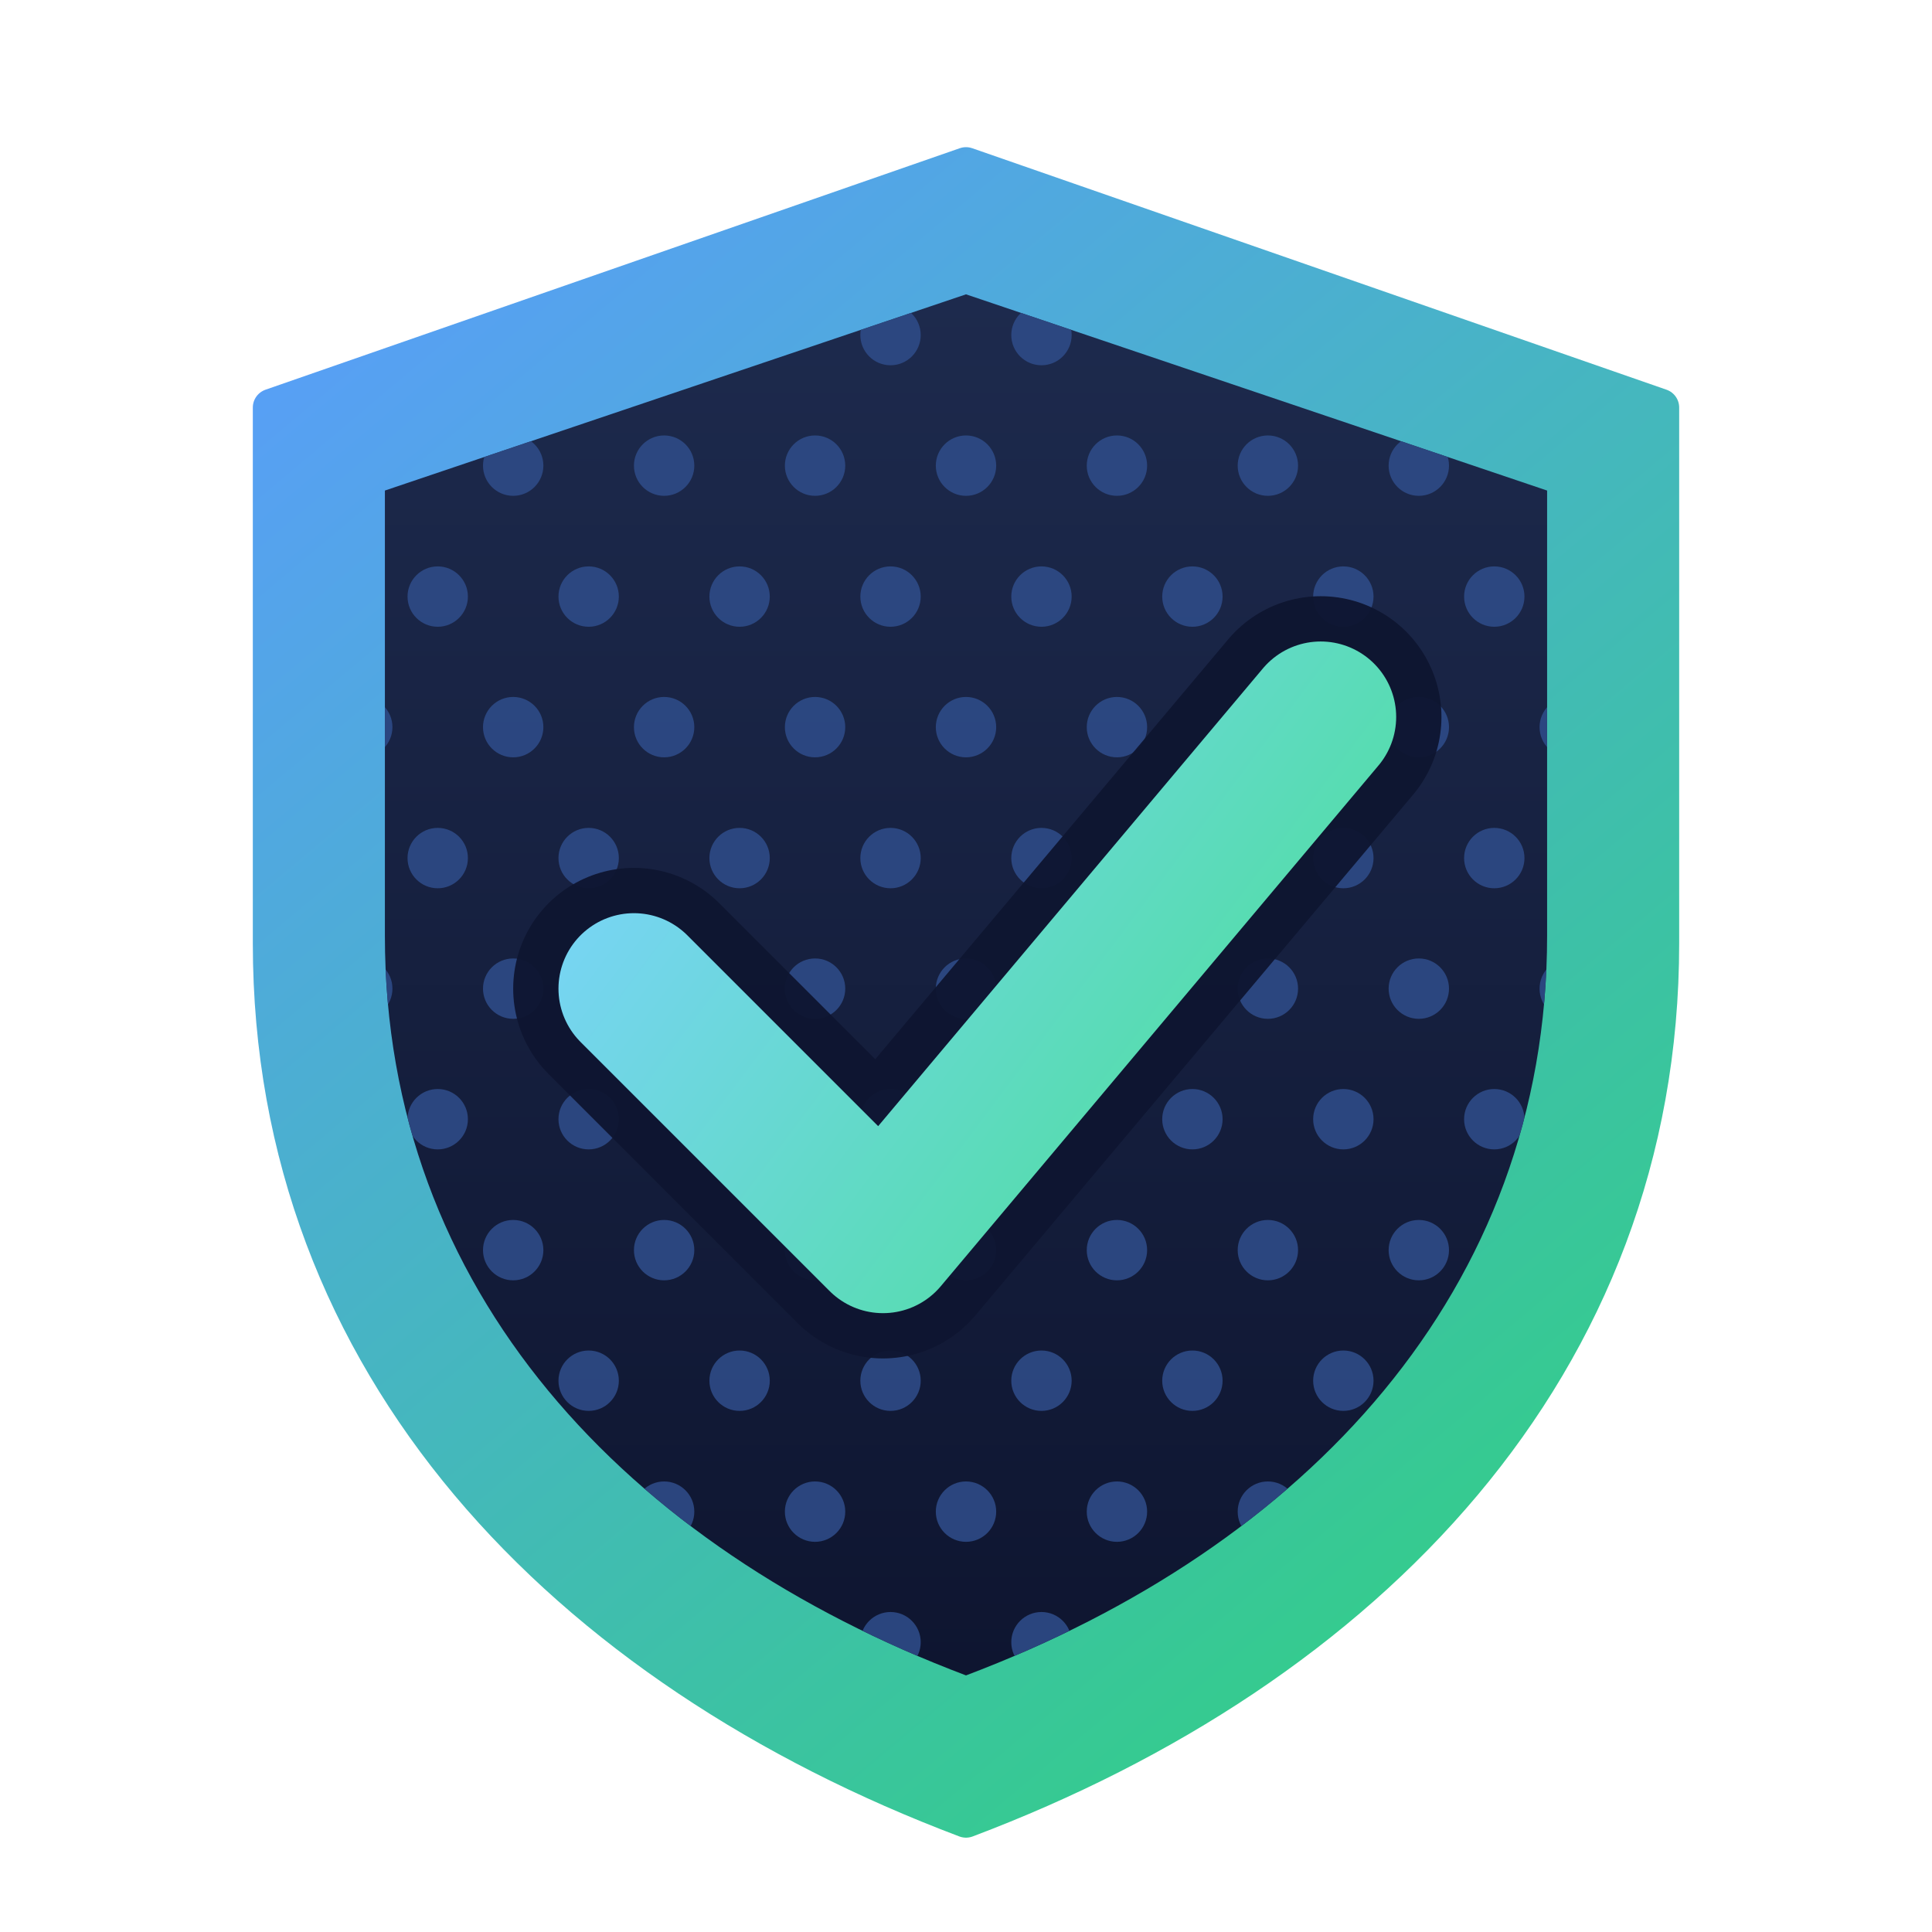
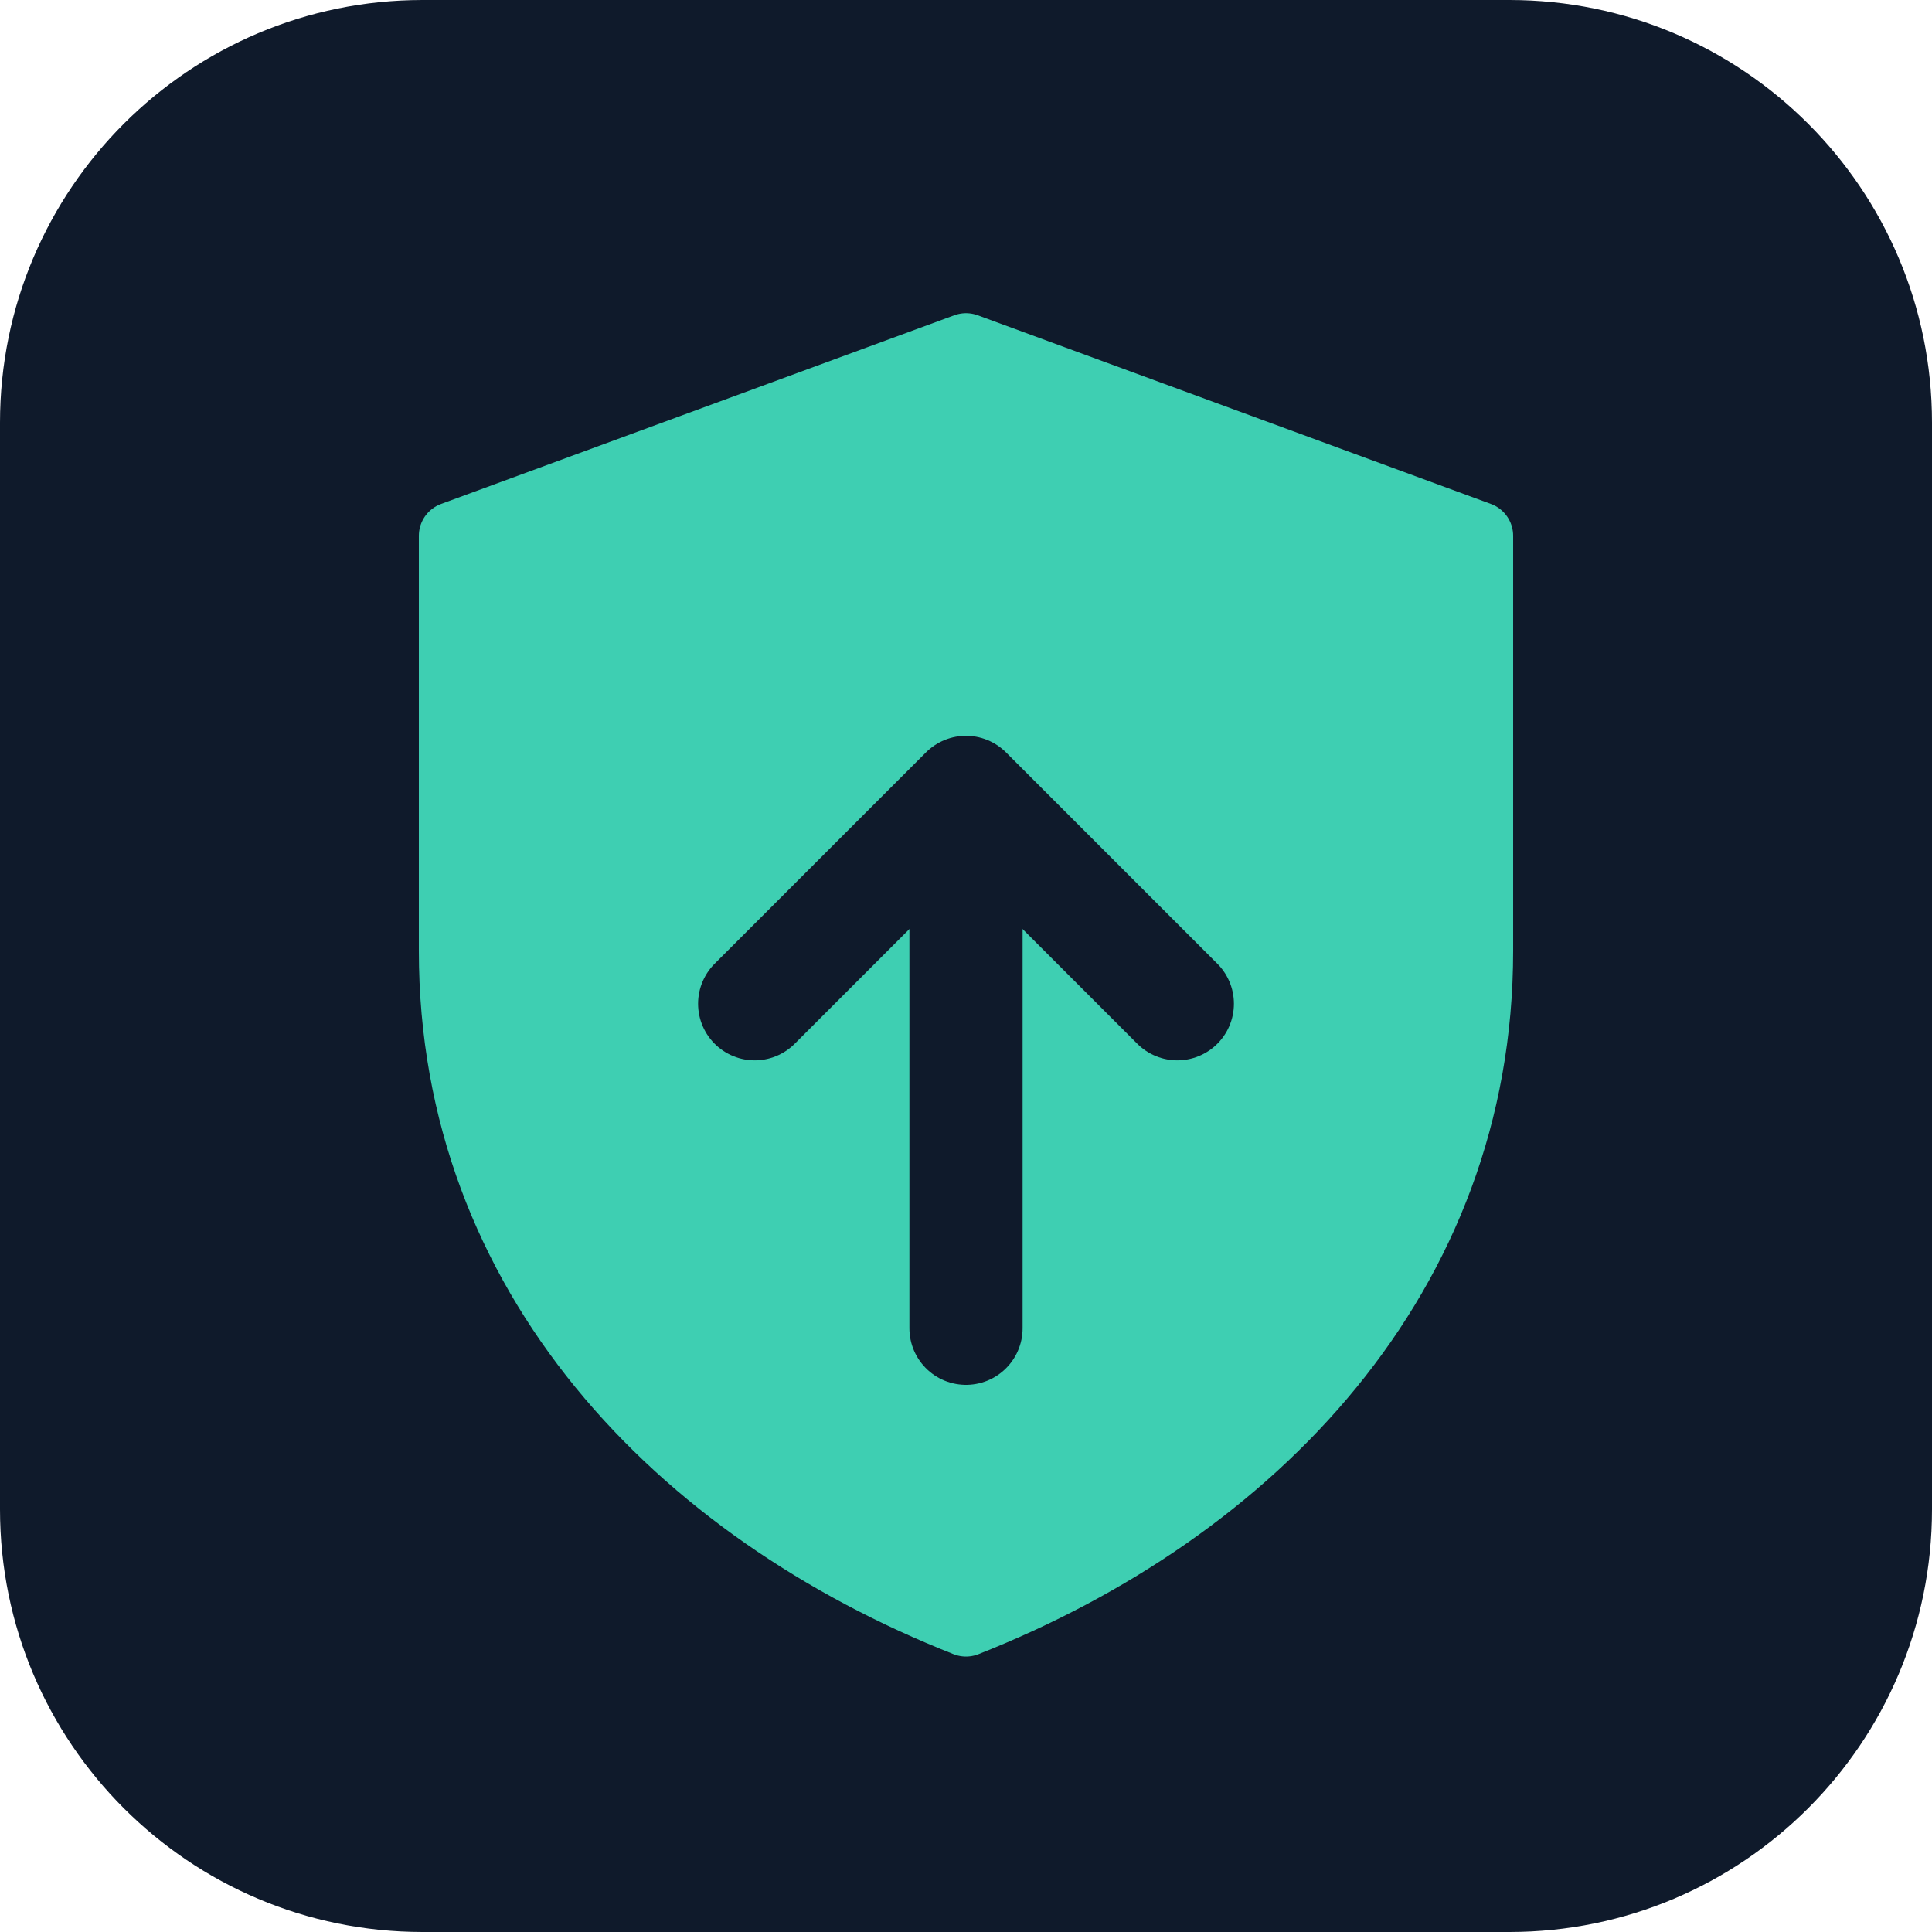
<svg xmlns="http://www.w3.org/2000/svg" viewBox="0 0 512 512" width="512" height="512" role="img" aria-label="Hushwire logo">
-   <defs>
-     <linearGradient id="rim" x1="72" y1="44" x2="440" y2="482" gradientUnits="userSpaceOnUse">
-       <stop offset="0" stop-color="#5B9BFF" />
-       <stop offset="1" stop-color="#2ED47A" />
-     </linearGradient>
-     <linearGradient id="fill" x1="0" y1="78" x2="0" y2="444" gradientUnits="userSpaceOnUse">
-       <stop offset="0" stop-color="#1D2A4D" />
-       <stop offset="1" stop-color="#0E1530" />
-     </linearGradient>
-     <linearGradient id="tick" x1="160" y1="190" x2="360" y2="340" gradientUnits="userSpaceOnUse">
-       <stop offset="0" stop-color="#7DD3FF" />
-       <stop offset="1" stop-color="#46E08E" />
-     </linearGradient>
-     <clipPath id="in">
-       <path d="M256 78 L410 130 V248 C410 342 346 410 256 444 C166 410 102 342 102 248 V130 Z" />
-     </clipPath>
-   </defs>
-   <path d="M256 44 L440 108 V250 C440 362 362 442 256 482 C150 442 72 362 72 250 V108 Z" fill="url(#rim)" stroke="url(#rim)" stroke-width="10" stroke-linejoin="round" />
-   <path d="M256 78 L410 130 V248 C410 342 346 410 256 444 C166 410 102 342 102 248 V130 Z" fill="url(#fill)" />
-   <g clip-path="url(#in)" fill="#2D4A86" opacity=".9">
-     <circle cx="-44.0" cy="-49.8" r="8" />
-     <circle cx="-4.0" cy="-49.8" r="8" />
-     <circle cx="36.0" cy="-49.8" r="8" />
-     <circle cx="76.0" cy="-49.8" r="8" />
-     <circle cx="116.0" cy="-49.8" r="8" />
-     <circle cx="156.0" cy="-49.8" r="8" />
-     <circle cx="196.0" cy="-49.8" r="8" />
-     <circle cx="236.0" cy="-49.8" r="8" />
-     <circle cx="276.0" cy="-49.8" r="8" />
-     <circle cx="316.0" cy="-49.8" r="8" />
-     <circle cx="356.0" cy="-49.8" r="8" />
-     <circle cx="396.0" cy="-49.8" r="8" />
-     <circle cx="436.0" cy="-49.8" r="8" />
-     <circle cx="476.0" cy="-49.8" r="8" />
-     <circle cx="516.0" cy="-49.8" r="8" />
-     <circle cx="556.0" cy="-49.8" r="8" />
-     <circle cx="596.0" cy="-49.8" r="8" />
-     <circle cx="-64" cy="-15.1" r="8" />
-     <circle cx="-24" cy="-15.1" r="8" />
-     <circle cx="16" cy="-15.1" r="8" />
-     <circle cx="56" cy="-15.1" r="8" />
-     <circle cx="96" cy="-15.1" r="8" />
-     <circle cx="136" cy="-15.1" r="8" />
-     <circle cx="176" cy="-15.1" r="8" />
-     <circle cx="216" cy="-15.1" r="8" />
-     <circle cx="256" cy="-15.1" r="8" />
-     <circle cx="296" cy="-15.1" r="8" />
-     <circle cx="336" cy="-15.1" r="8" />
-     <circle cx="376" cy="-15.1" r="8" />
-     <circle cx="416" cy="-15.1" r="8" />
-     <circle cx="456" cy="-15.1" r="8" />
-     <circle cx="496" cy="-15.1" r="8" />
-     <circle cx="536" cy="-15.1" r="8" />
-     <circle cx="576" cy="-15.1" r="8" />
-     <circle cx="-44.0" cy="19.5" r="8" />
-     <circle cx="-4.0" cy="19.5" r="8" />
-     <circle cx="36.0" cy="19.5" r="8" />
-     <circle cx="76.0" cy="19.5" r="8" />
-     <circle cx="116.0" cy="19.5" r="8" />
-     <circle cx="156.0" cy="19.5" r="8" />
-     <circle cx="196.0" cy="19.5" r="8" />
-     <circle cx="236.0" cy="19.5" r="8" />
-     <circle cx="276.0" cy="19.5" r="8" />
-     <circle cx="316.0" cy="19.5" r="8" />
-     <circle cx="356.0" cy="19.5" r="8" />
-     <circle cx="396.0" cy="19.5" r="8" />
-     <circle cx="436.0" cy="19.5" r="8" />
-     <circle cx="476.0" cy="19.5" r="8" />
-     <circle cx="516.0" cy="19.5" r="8" />
-     <circle cx="556.0" cy="19.5" r="8" />
-     <circle cx="596.0" cy="19.5" r="8" />
-     <circle cx="-64" cy="54.2" r="8" />
-     <circle cx="-24" cy="54.2" r="8" />
-     <circle cx="16" cy="54.2" r="8" />
-     <circle cx="56" cy="54.2" r="8" />
-     <circle cx="96" cy="54.2" r="8" />
-     <circle cx="136" cy="54.2" r="8" />
-     <circle cx="176" cy="54.2" r="8" />
-     <circle cx="216" cy="54.2" r="8" />
-     <circle cx="256" cy="54.2" r="8" />
-     <circle cx="296" cy="54.2" r="8" />
-     <circle cx="336" cy="54.2" r="8" />
-     <circle cx="376" cy="54.2" r="8" />
-     <circle cx="416" cy="54.2" r="8" />
-     <circle cx="456" cy="54.2" r="8" />
-     <circle cx="496" cy="54.2" r="8" />
-     <circle cx="536" cy="54.2" r="8" />
-     <circle cx="576" cy="54.2" r="8" />
-     <circle cx="-44.0" cy="88.8" r="8" />
-     <circle cx="-4.0" cy="88.8" r="8" />
-     <circle cx="36.0" cy="88.8" r="8" />
-     <circle cx="76.0" cy="88.8" r="8" />
-     <circle cx="116.0" cy="88.8" r="8" />
-     <circle cx="156.0" cy="88.8" r="8" />
-     <circle cx="196.0" cy="88.8" r="8" />
-     <circle cx="236.0" cy="88.8" r="8" />
-     <circle cx="276.0" cy="88.8" r="8" />
-     <circle cx="316.0" cy="88.8" r="8" />
-     <circle cx="356.0" cy="88.8" r="8" />
-     <circle cx="396.0" cy="88.8" r="8" />
-     <circle cx="436.0" cy="88.8" r="8" />
-     <circle cx="476.0" cy="88.8" r="8" />
-     <circle cx="516.0" cy="88.8" r="8" />
-     <circle cx="556.0" cy="88.8" r="8" />
-     <circle cx="596.0" cy="88.8" r="8" />
-     <circle cx="-64" cy="123.4" r="8" />
-     <circle cx="-24" cy="123.4" r="8" />
-     <circle cx="16" cy="123.4" r="8" />
-     <circle cx="56" cy="123.4" r="8" />
-     <circle cx="96" cy="123.4" r="8" />
-     <circle cx="136" cy="123.4" r="8" />
-     <circle cx="176" cy="123.4" r="8" />
-     <circle cx="216" cy="123.4" r="8" />
-     <circle cx="256" cy="123.4" r="8" />
-     <circle cx="296" cy="123.4" r="8" />
-     <circle cx="336" cy="123.4" r="8" />
-     <circle cx="376" cy="123.4" r="8" />
-     <circle cx="416" cy="123.4" r="8" />
-     <circle cx="456" cy="123.4" r="8" />
-     <circle cx="496" cy="123.4" r="8" />
-     <circle cx="536" cy="123.4" r="8" />
-     <circle cx="576" cy="123.4" r="8" />
-     <circle cx="-44.0" cy="158.1" r="8" />
-     <circle cx="-4.0" cy="158.1" r="8" />
-     <circle cx="36.0" cy="158.1" r="8" />
-     <circle cx="76.0" cy="158.1" r="8" />
-     <circle cx="116.0" cy="158.1" r="8" />
-     <circle cx="156.0" cy="158.1" r="8" />
-     <circle cx="196.0" cy="158.1" r="8" />
-     <circle cx="236.0" cy="158.1" r="8" />
-     <circle cx="276.0" cy="158.1" r="8" />
-     <circle cx="316.0" cy="158.1" r="8" />
-     <circle cx="356.0" cy="158.1" r="8" />
-     <circle cx="396.0" cy="158.1" r="8" />
-     <circle cx="436.0" cy="158.1" r="8" />
-     <circle cx="476.0" cy="158.1" r="8" />
-     <circle cx="516.0" cy="158.1" r="8" />
-     <circle cx="556.0" cy="158.1" r="8" />
-     <circle cx="596.0" cy="158.1" r="8" />
-     <circle cx="-64" cy="192.7" r="8" />
-     <circle cx="-24" cy="192.7" r="8" />
-     <circle cx="16" cy="192.7" r="8" />
-     <circle cx="56" cy="192.7" r="8" />
-     <circle cx="96" cy="192.7" r="8" />
-     <circle cx="136" cy="192.7" r="8" />
-     <circle cx="176" cy="192.7" r="8" />
-     <circle cx="216" cy="192.7" r="8" />
-     <circle cx="256" cy="192.7" r="8" />
-     <circle cx="296" cy="192.7" r="8" />
-     <circle cx="336" cy="192.7" r="8" />
-     <circle cx="376" cy="192.7" r="8" />
-     <circle cx="416" cy="192.7" r="8" />
-     <circle cx="456" cy="192.7" r="8" />
-     <circle cx="496" cy="192.7" r="8" />
-     <circle cx="536" cy="192.7" r="8" />
-     <circle cx="576" cy="192.7" r="8" />
-     <circle cx="-44.0" cy="227.4" r="8" />
-     <circle cx="-4.0" cy="227.4" r="8" />
-     <circle cx="36.0" cy="227.4" r="8" />
-     <circle cx="76.0" cy="227.4" r="8" />
-     <circle cx="116.0" cy="227.4" r="8" />
-     <circle cx="156.0" cy="227.4" r="8" />
-     <circle cx="196.0" cy="227.4" r="8" />
-     <circle cx="236.0" cy="227.4" r="8" />
-     <circle cx="276.0" cy="227.4" r="8" />
-     <circle cx="316.0" cy="227.4" r="8" />
-     <circle cx="356.0" cy="227.4" r="8" />
-     <circle cx="396.0" cy="227.4" r="8" />
-     <circle cx="436.0" cy="227.4" r="8" />
-     <circle cx="476.0" cy="227.4" r="8" />
-     <circle cx="516.0" cy="227.4" r="8" />
-     <circle cx="556.0" cy="227.4" r="8" />
-     <circle cx="596.0" cy="227.4" r="8" />
-     <circle cx="-64" cy="262.0" r="8" />
-     <circle cx="-24" cy="262.0" r="8" />
-     <circle cx="16" cy="262.0" r="8" />
-     <circle cx="56" cy="262.0" r="8" />
-     <circle cx="96" cy="262.0" r="8" />
-     <circle cx="136" cy="262.0" r="8" />
-     <circle cx="176" cy="262.0" r="8" />
-     <circle cx="216" cy="262.0" r="8" />
-     <circle cx="256" cy="262.0" r="8" />
-     <circle cx="296" cy="262.0" r="8" />
-     <circle cx="336" cy="262.0" r="8" />
-     <circle cx="376" cy="262.0" r="8" />
-     <circle cx="416" cy="262.0" r="8" />
-     <circle cx="456" cy="262.0" r="8" />
-     <circle cx="496" cy="262.0" r="8" />
-     <circle cx="536" cy="262.0" r="8" />
-     <circle cx="576" cy="262.0" r="8" />
-     <circle cx="-44.0" cy="296.6" r="8" />
-     <circle cx="-4.0" cy="296.6" r="8" />
-     <circle cx="36.0" cy="296.6" r="8" />
-     <circle cx="76.0" cy="296.6" r="8" />
-     <circle cx="116.0" cy="296.6" r="8" />
-     <circle cx="156.0" cy="296.6" r="8" />
-     <circle cx="196.0" cy="296.6" r="8" />
-     <circle cx="236.0" cy="296.6" r="8" />
-     <circle cx="276.0" cy="296.6" r="8" />
-     <circle cx="316.0" cy="296.6" r="8" />
-     <circle cx="356.0" cy="296.6" r="8" />
-     <circle cx="396.0" cy="296.6" r="8" />
-     <circle cx="436.0" cy="296.6" r="8" />
-     <circle cx="476.0" cy="296.6" r="8" />
-     <circle cx="516.0" cy="296.6" r="8" />
-     <circle cx="556.0" cy="296.6" r="8" />
-     <circle cx="596.0" cy="296.6" r="8" />
-     <circle cx="-64" cy="331.3" r="8" />
-     <circle cx="-24" cy="331.3" r="8" />
-     <circle cx="16" cy="331.3" r="8" />
-     <circle cx="56" cy="331.3" r="8" />
-     <circle cx="96" cy="331.3" r="8" />
-     <circle cx="136" cy="331.3" r="8" />
-     <circle cx="176" cy="331.3" r="8" />
-     <circle cx="216" cy="331.3" r="8" />
-     <circle cx="256" cy="331.3" r="8" />
-     <circle cx="296" cy="331.3" r="8" />
-     <circle cx="336" cy="331.3" r="8" />
-     <circle cx="376" cy="331.3" r="8" />
-     <circle cx="416" cy="331.3" r="8" />
-     <circle cx="456" cy="331.3" r="8" />
-     <circle cx="496" cy="331.3" r="8" />
-     <circle cx="536" cy="331.3" r="8" />
-     <circle cx="576" cy="331.3" r="8" />
-     <circle cx="-44.0" cy="365.9" r="8" />
-     <circle cx="-4.0" cy="365.9" r="8" />
-     <circle cx="36.0" cy="365.9" r="8" />
-     <circle cx="76.0" cy="365.9" r="8" />
-     <circle cx="116.0" cy="365.9" r="8" />
-     <circle cx="156.0" cy="365.9" r="8" />
-     <circle cx="196.0" cy="365.9" r="8" />
-     <circle cx="236.0" cy="365.9" r="8" />
-     <circle cx="276.0" cy="365.9" r="8" />
-     <circle cx="316.0" cy="365.9" r="8" />
-     <circle cx="356.0" cy="365.9" r="8" />
-     <circle cx="396.0" cy="365.9" r="8" />
-     <circle cx="436.0" cy="365.9" r="8" />
-     <circle cx="476.0" cy="365.9" r="8" />
-     <circle cx="516.0" cy="365.9" r="8" />
-     <circle cx="556.0" cy="365.9" r="8" />
-     <circle cx="596.0" cy="365.9" r="8" />
-     <circle cx="-64" cy="400.6" r="8" />
-     <circle cx="-24" cy="400.6" r="8" />
-     <circle cx="16" cy="400.6" r="8" />
-     <circle cx="56" cy="400.6" r="8" />
-     <circle cx="96" cy="400.6" r="8" />
-     <circle cx="136" cy="400.6" r="8" />
-     <circle cx="176" cy="400.6" r="8" />
-     <circle cx="216" cy="400.6" r="8" />
-     <circle cx="256" cy="400.6" r="8" />
-     <circle cx="296" cy="400.6" r="8" />
-     <circle cx="336" cy="400.6" r="8" />
-     <circle cx="376" cy="400.6" r="8" />
-     <circle cx="416" cy="400.6" r="8" />
-     <circle cx="456" cy="400.6" r="8" />
-     <circle cx="496" cy="400.6" r="8" />
-     <circle cx="536" cy="400.6" r="8" />
-     <circle cx="576" cy="400.6" r="8" />
-     <circle cx="-44.0" cy="435.2" r="8" />
-     <circle cx="-4.0" cy="435.2" r="8" />
-     <circle cx="36.0" cy="435.2" r="8" />
-     <circle cx="76.0" cy="435.2" r="8" />
-     <circle cx="116.0" cy="435.2" r="8" />
-     <circle cx="156.0" cy="435.2" r="8" />
-     <circle cx="196.0" cy="435.2" r="8" />
-     <circle cx="236.0" cy="435.2" r="8" />
-     <circle cx="276.0" cy="435.2" r="8" />
-     <circle cx="316.0" cy="435.2" r="8" />
-     <circle cx="356.0" cy="435.2" r="8" />
-     <circle cx="396.0" cy="435.2" r="8" />
-     <circle cx="436.0" cy="435.2" r="8" />
-     <circle cx="476.0" cy="435.2" r="8" />
-     <circle cx="516.0" cy="435.2" r="8" />
-     <circle cx="556.0" cy="435.2" r="8" />
-     <circle cx="596.0" cy="435.2" r="8" />
-     <circle cx="-64" cy="469.8" r="8" />
-     <circle cx="-24" cy="469.8" r="8" />
-     <circle cx="16" cy="469.8" r="8" />
-     <circle cx="56" cy="469.8" r="8" />
-     <circle cx="96" cy="469.8" r="8" />
-     <circle cx="136" cy="469.8" r="8" />
-     <circle cx="176" cy="469.8" r="8" />
-     <circle cx="216" cy="469.8" r="8" />
-     <circle cx="256" cy="469.8" r="8" />
-     <circle cx="296" cy="469.8" r="8" />
-     <circle cx="336" cy="469.8" r="8" />
-     <circle cx="376" cy="469.8" r="8" />
-     <circle cx="416" cy="469.8" r="8" />
-     <circle cx="456" cy="469.8" r="8" />
-     <circle cx="496" cy="469.8" r="8" />
-     <circle cx="536" cy="469.8" r="8" />
-     <circle cx="576" cy="469.8" r="8" />
-     <circle cx="-44.0" cy="504.5" r="8" />
-     <circle cx="-4.0" cy="504.5" r="8" />
-     <circle cx="36.0" cy="504.5" r="8" />
-     <circle cx="76.0" cy="504.5" r="8" />
-     <circle cx="116.0" cy="504.5" r="8" />
-     <circle cx="156.0" cy="504.5" r="8" />
-     <circle cx="196.0" cy="504.5" r="8" />
-     <circle cx="236.0" cy="504.5" r="8" />
-     <circle cx="276.0" cy="504.5" r="8" />
-     <circle cx="316.0" cy="504.5" r="8" />
-     <circle cx="356.0" cy="504.5" r="8" />
-     <circle cx="396.0" cy="504.5" r="8" />
-     <circle cx="436.0" cy="504.5" r="8" />
-     <circle cx="476.0" cy="504.5" r="8" />
-     <circle cx="516.0" cy="504.5" r="8" />
-     <circle cx="556.0" cy="504.5" r="8" />
-     <circle cx="596.0" cy="504.5" r="8" />
-     <circle cx="-64" cy="539.1" r="8" />
-     <circle cx="-24" cy="539.1" r="8" />
-     <circle cx="16" cy="539.1" r="8" />
-     <circle cx="56" cy="539.1" r="8" />
-     <circle cx="96" cy="539.1" r="8" />
-     <circle cx="136" cy="539.1" r="8" />
-     <circle cx="176" cy="539.1" r="8" />
-     <circle cx="216" cy="539.1" r="8" />
-     <circle cx="256" cy="539.1" r="8" />
-     <circle cx="296" cy="539.1" r="8" />
-     <circle cx="336" cy="539.1" r="8" />
-     <circle cx="376" cy="539.1" r="8" />
-     <circle cx="416" cy="539.1" r="8" />
-     <circle cx="456" cy="539.1" r="8" />
-     <circle cx="496" cy="539.1" r="8" />
-     <circle cx="536" cy="539.1" r="8" />
-     <circle cx="576" cy="539.1" r="8" />
-     <circle cx="-44.0" cy="573.8" r="8" />
-     <circle cx="-4.0" cy="573.8" r="8" />
-     <circle cx="36.0" cy="573.8" r="8" />
-     <circle cx="76.0" cy="573.8" r="8" />
-     <circle cx="116.0" cy="573.8" r="8" />
-     <circle cx="156.0" cy="573.8" r="8" />
-     <circle cx="196.0" cy="573.8" r="8" />
-     <circle cx="236.0" cy="573.8" r="8" />
-     <circle cx="276.0" cy="573.8" r="8" />
-     <circle cx="316.0" cy="573.8" r="8" />
-     <circle cx="356.0" cy="573.8" r="8" />
-     <circle cx="396.0" cy="573.8" r="8" />
-     <circle cx="436.0" cy="573.8" r="8" />
-     <circle cx="476.0" cy="573.8" r="8" />
-     <circle cx="516.0" cy="573.8" r="8" />
-     <circle cx="556.0" cy="573.8" r="8" />
-     <circle cx="596.0" cy="573.8" r="8" />
+   <rect width="512" height="512" rx="112" fill="#0f1a2b" />
+   <path d="M256 92 L392 142 V252 C392 338 332 400 256 430 C180 400 120 338 120 252 V142 Z" fill="#3ecfb2" stroke="#3ecfb2" stroke-width="18" stroke-linejoin="round" />
+   <g fill="none" stroke="#0f1a2b" stroke-width="30" stroke-linecap="round" stroke-linejoin="round">
+     <path d="M256 352 V214" />
+     <path d="M200 266 L256 210 L312 266" />
  </g>
-   <path d="M168 262 L234 328 L350 190" fill="none" stroke="#0E1530" stroke-width="64" stroke-linecap="round" stroke-linejoin="round" opacity=".95" />
-   <path d="M168 262 L234 328 L350 190" fill="none" stroke="url(#tick)" stroke-width="40" stroke-linecap="round" stroke-linejoin="round" />
</svg>
